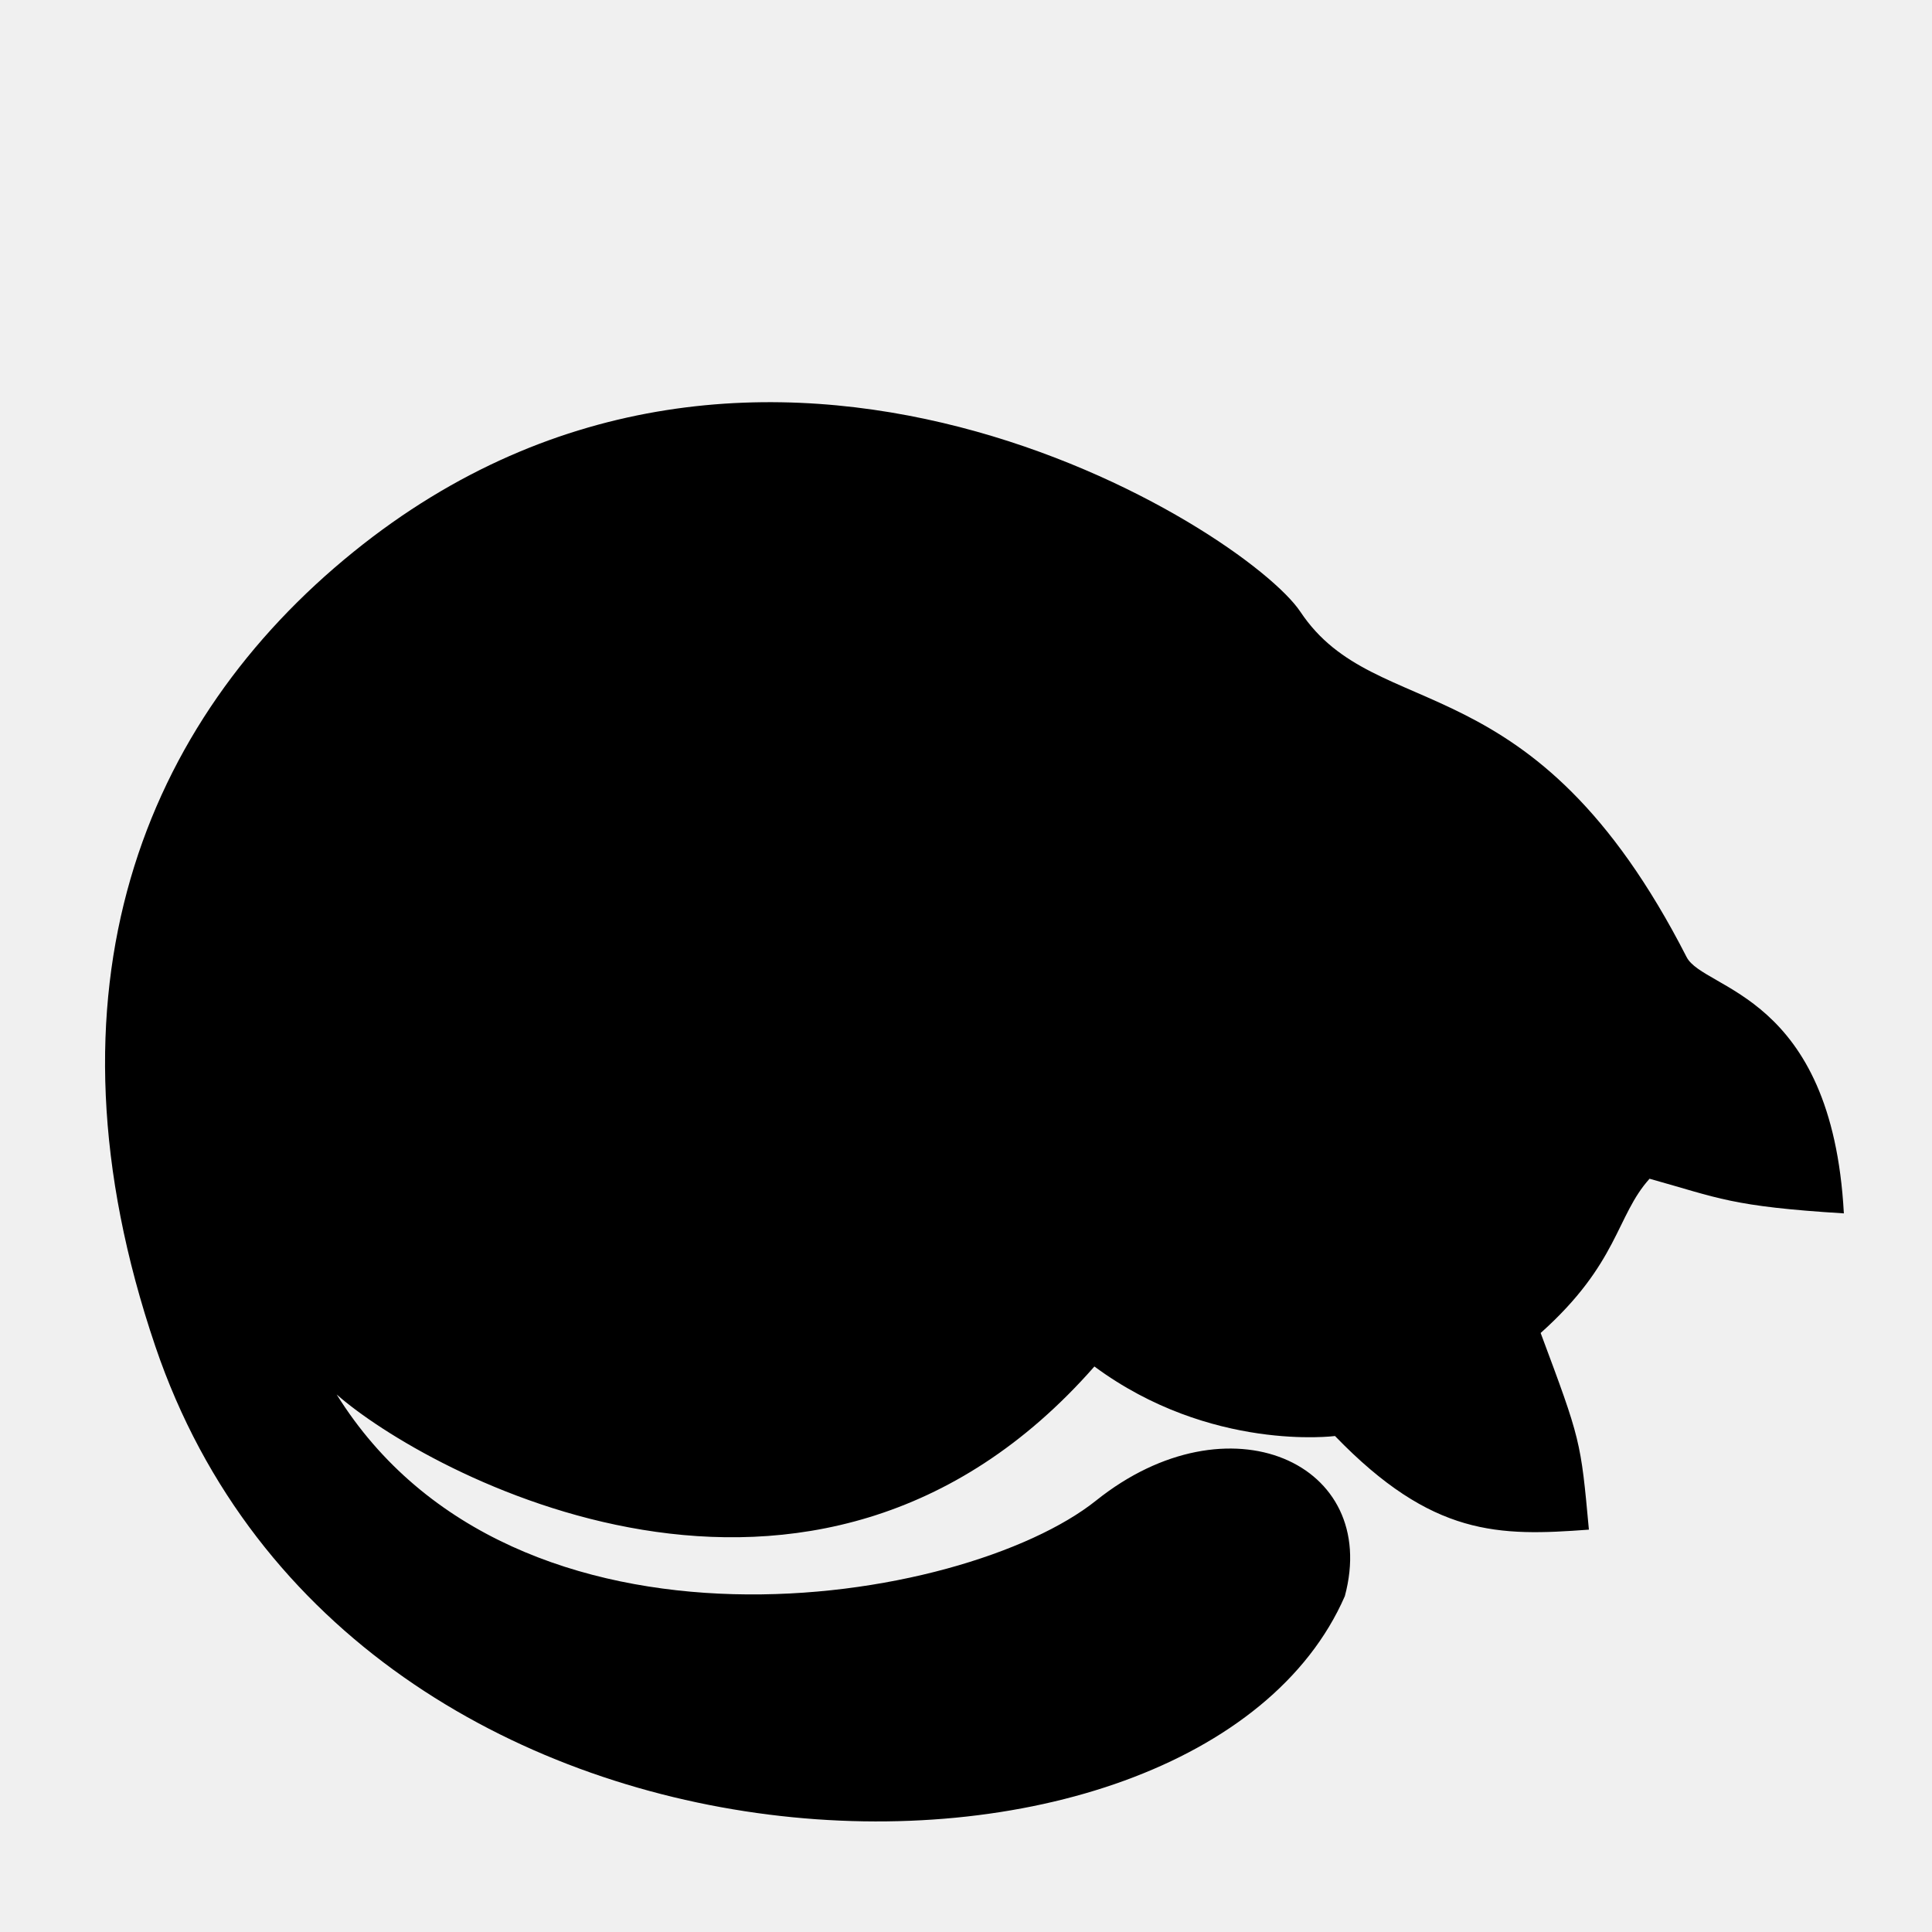
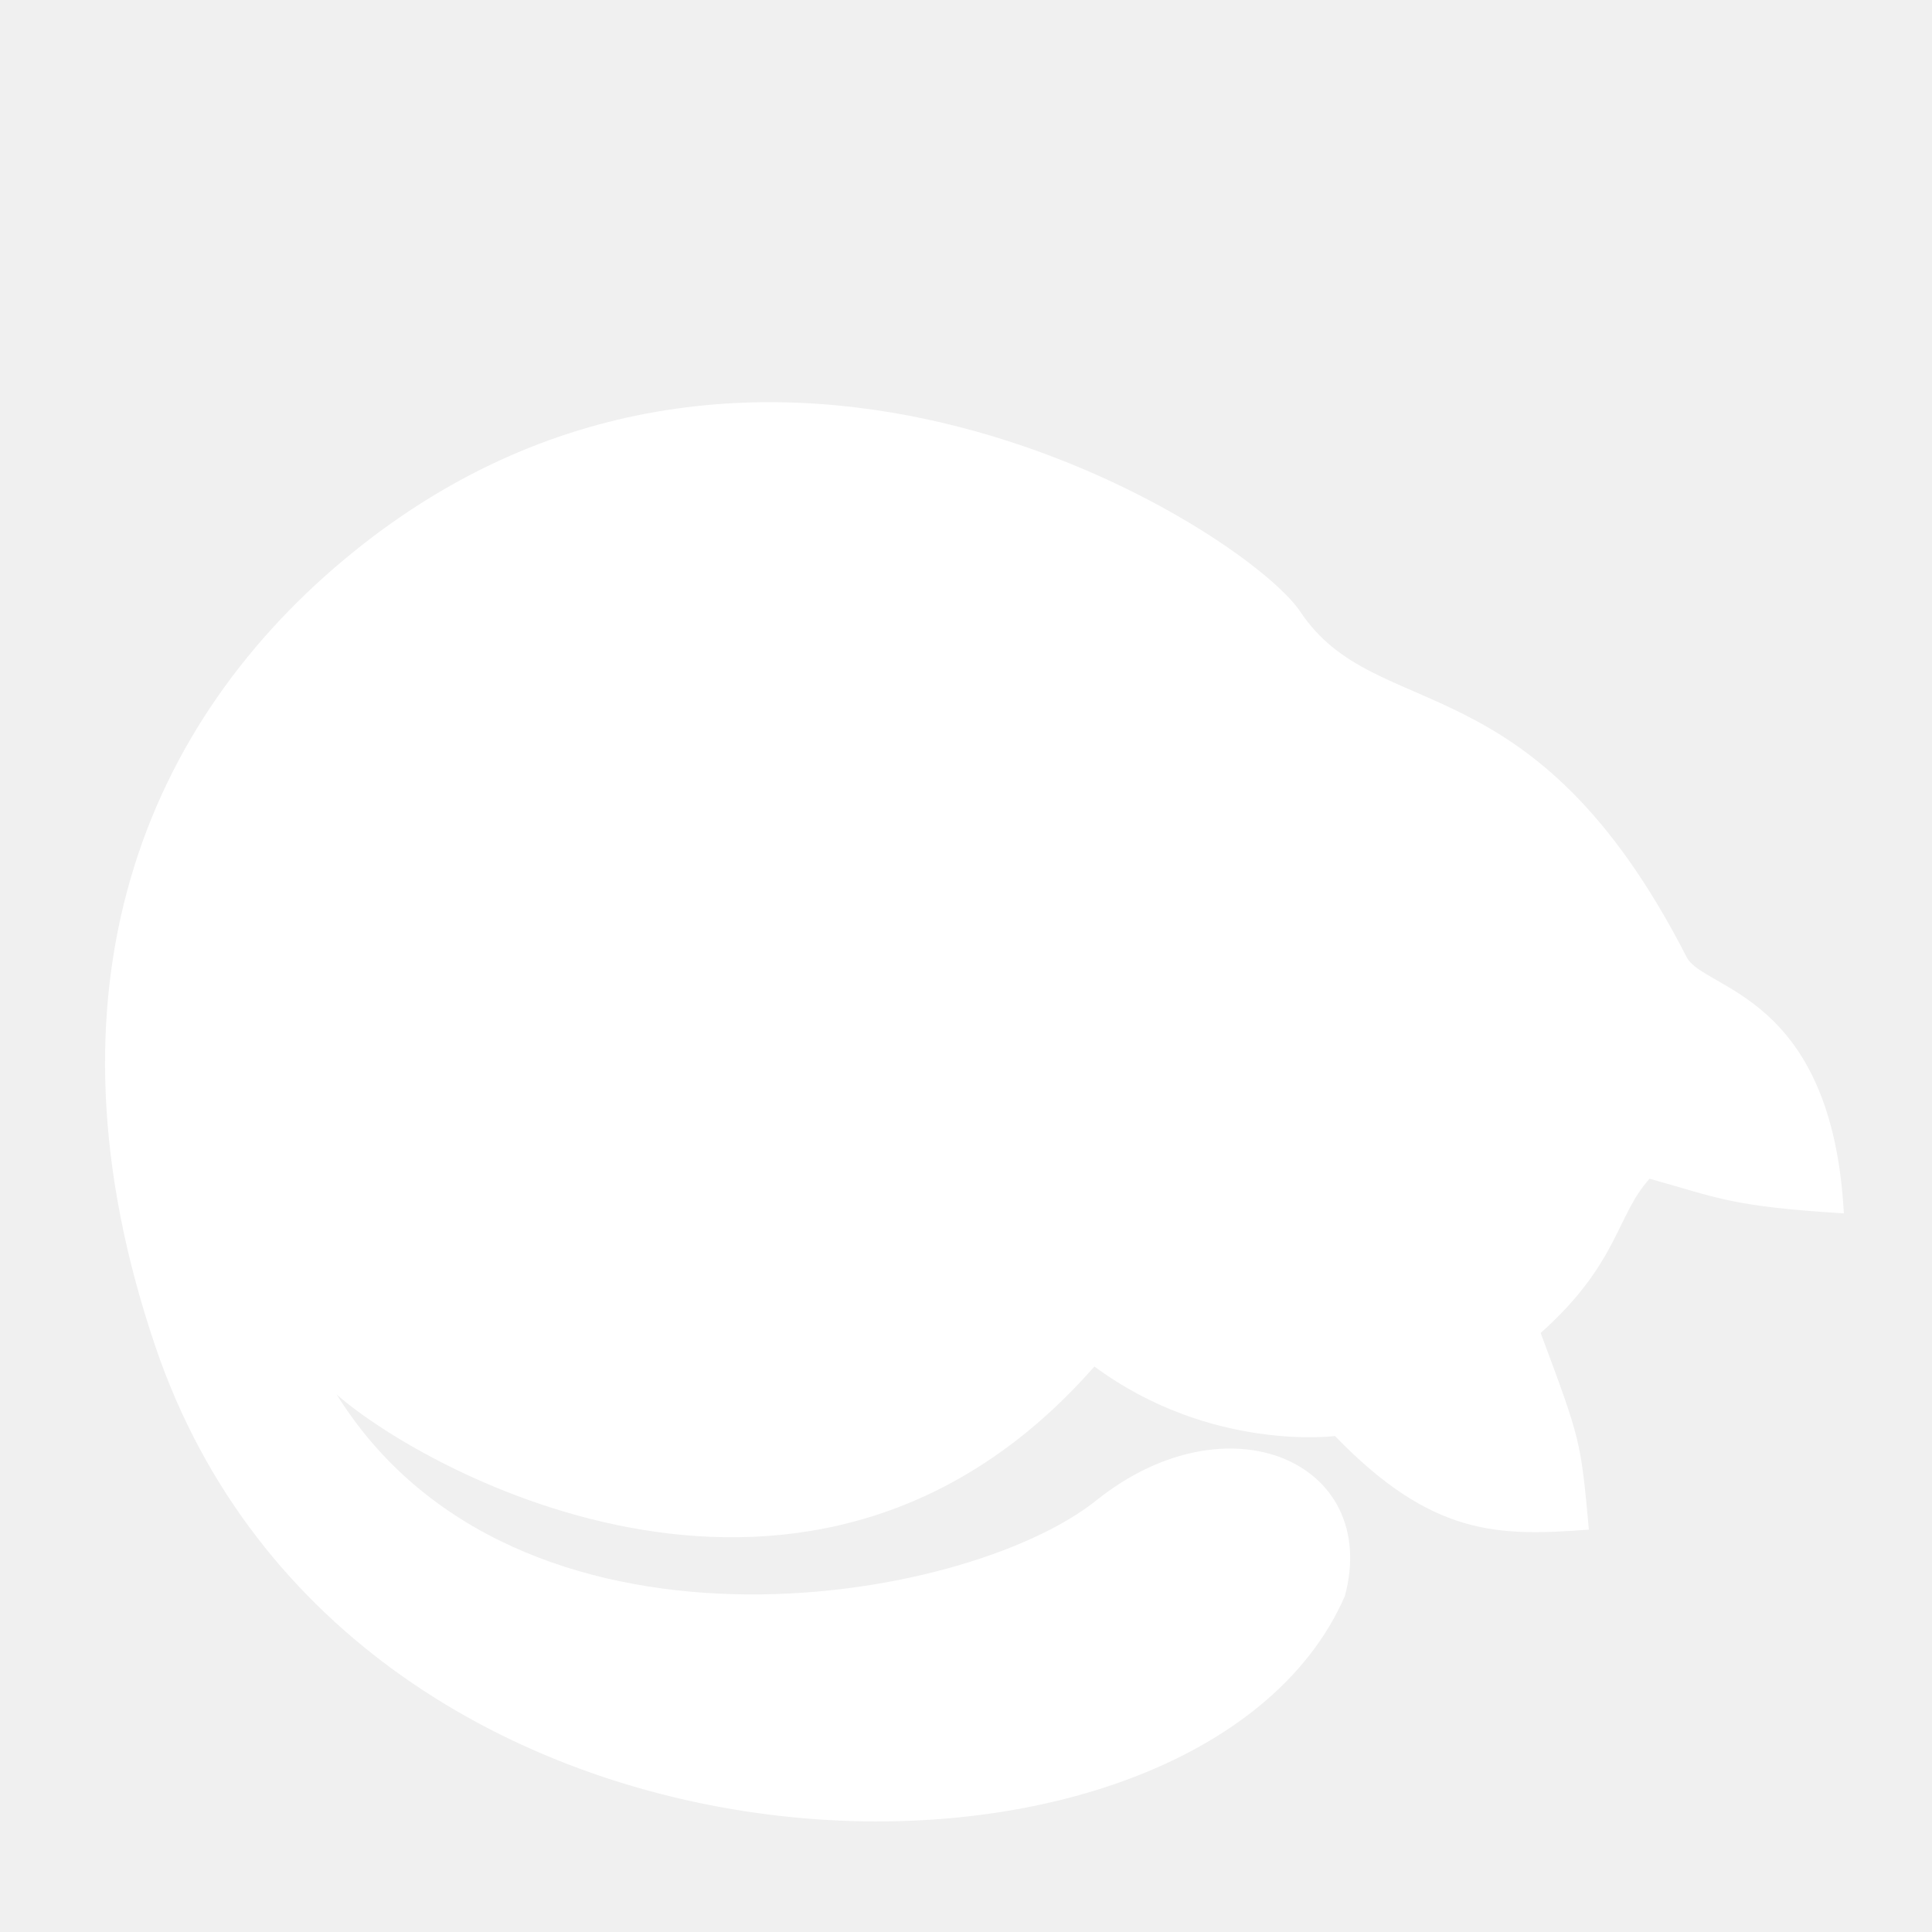
- <svg xmlns="http://www.w3.org/2000/svg" version="1.1" x="0px" y="0px" viewBox="0 0 100 100" enable-background="new 0 0 100 100" xml:space="preserve">
-   <path d="M69.608,82.617c-7.604,17.426-51.4,17.026-61.563-12.917C1.766,51.215,7.468,37.323,18.302,28.561  c21.153-17.115,46.179-1.136,49.008,3.108c3.957,5.938,12.03,2.301,19.988,17.868c0.886,1.732,7.521,1.857,8.14,13.268  c-5.84-0.363-6.449-0.788-10.057-1.794c-1.735,1.923-1.597,4.373-5.637,7.984c2.072,5.553,2.072,5.553,2.497,10.179  c-4.67,0.347-8.097,0.371-13.142-4.846c0,0-6.442,0.842-12.453-3.599c-14.595,16.63-34.711,5.427-39.221,1.448  c9.196,14.773,32.464,10.965,39.314,5.487C63.596,72.18,71.466,75.717,69.608,82.617z" />
+ <svg xmlns="http://www.w3.org/2000/svg" version="1.1" x="0px" y="0px" fill="white" viewBox="0 0 100 100" enable-background="new 0 0 100 100" xml:space="preserve">
+   <path d="M69.608,82.617c-7.604,17.426-51.4,17.026-61.563-12.917C1.766,51.215,7.468,37.323,18.302,28.561  c21.153-17.115,46.179-1.136,49.008,3.108c3.957,5.938,12.03,2.301,19.988,17.868c0.886,1.732,7.521,1.857,8.14,13.268  c-5.84-0.363-6.449-0.788-10.057-1.794c-1.735,1.923-1.597,4.373-5.637,7.984c2.072,5.553,2.072,5.553,2.497,10.179  c-4.67,0.347-8.097,0.371-13.142-4.846c0,0-6.442,0.842-12.453-3.599c-14.595,16.63-34.711,5.427-39.221,1.448  c9.196,14.773,32.464,10.965,39.314,5.487C63.596,72.18,71.466,75.717,69.608,82.617z">
+ 	</path>
</svg>
